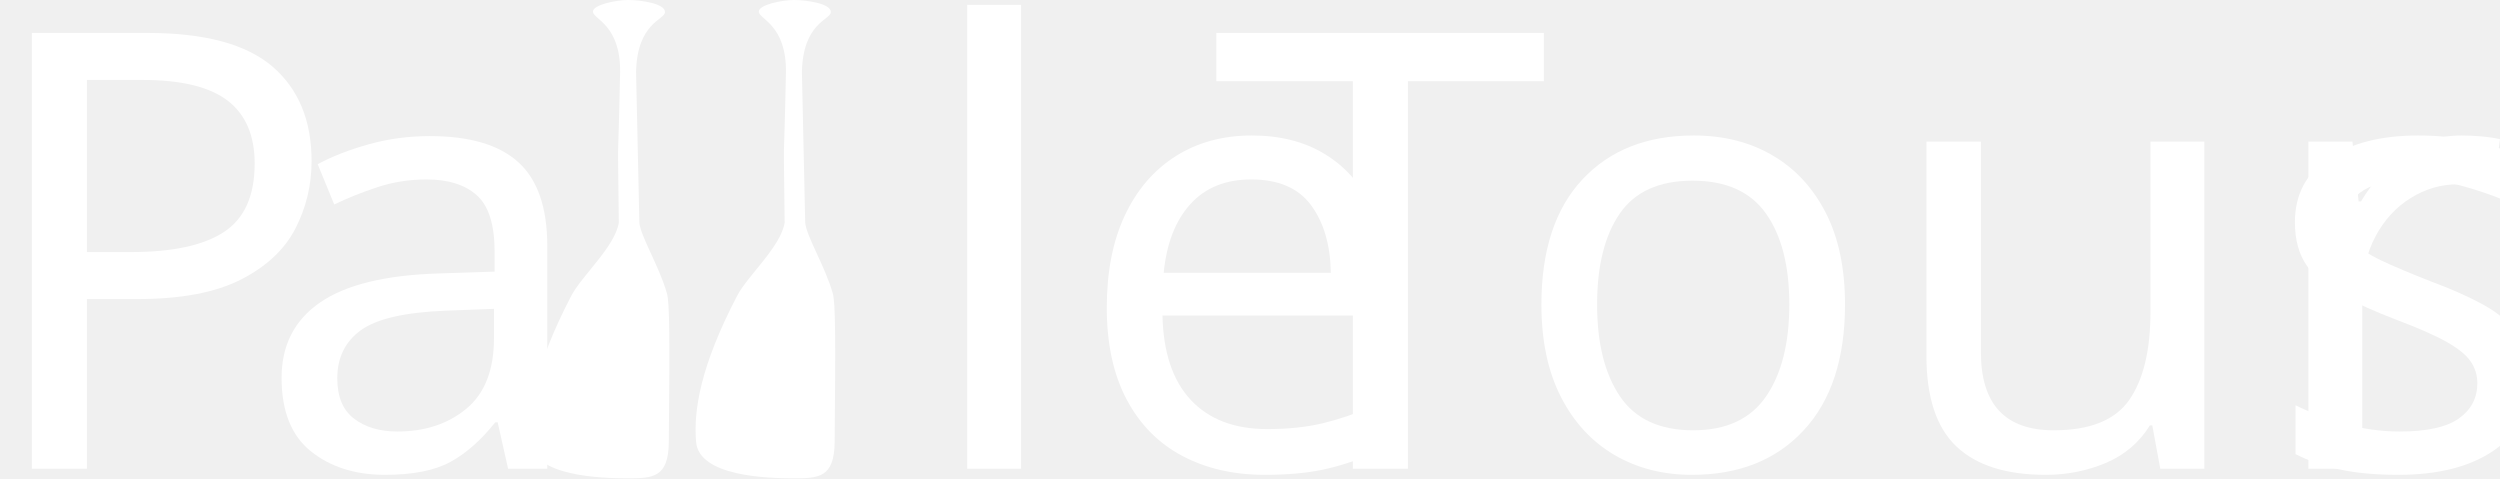
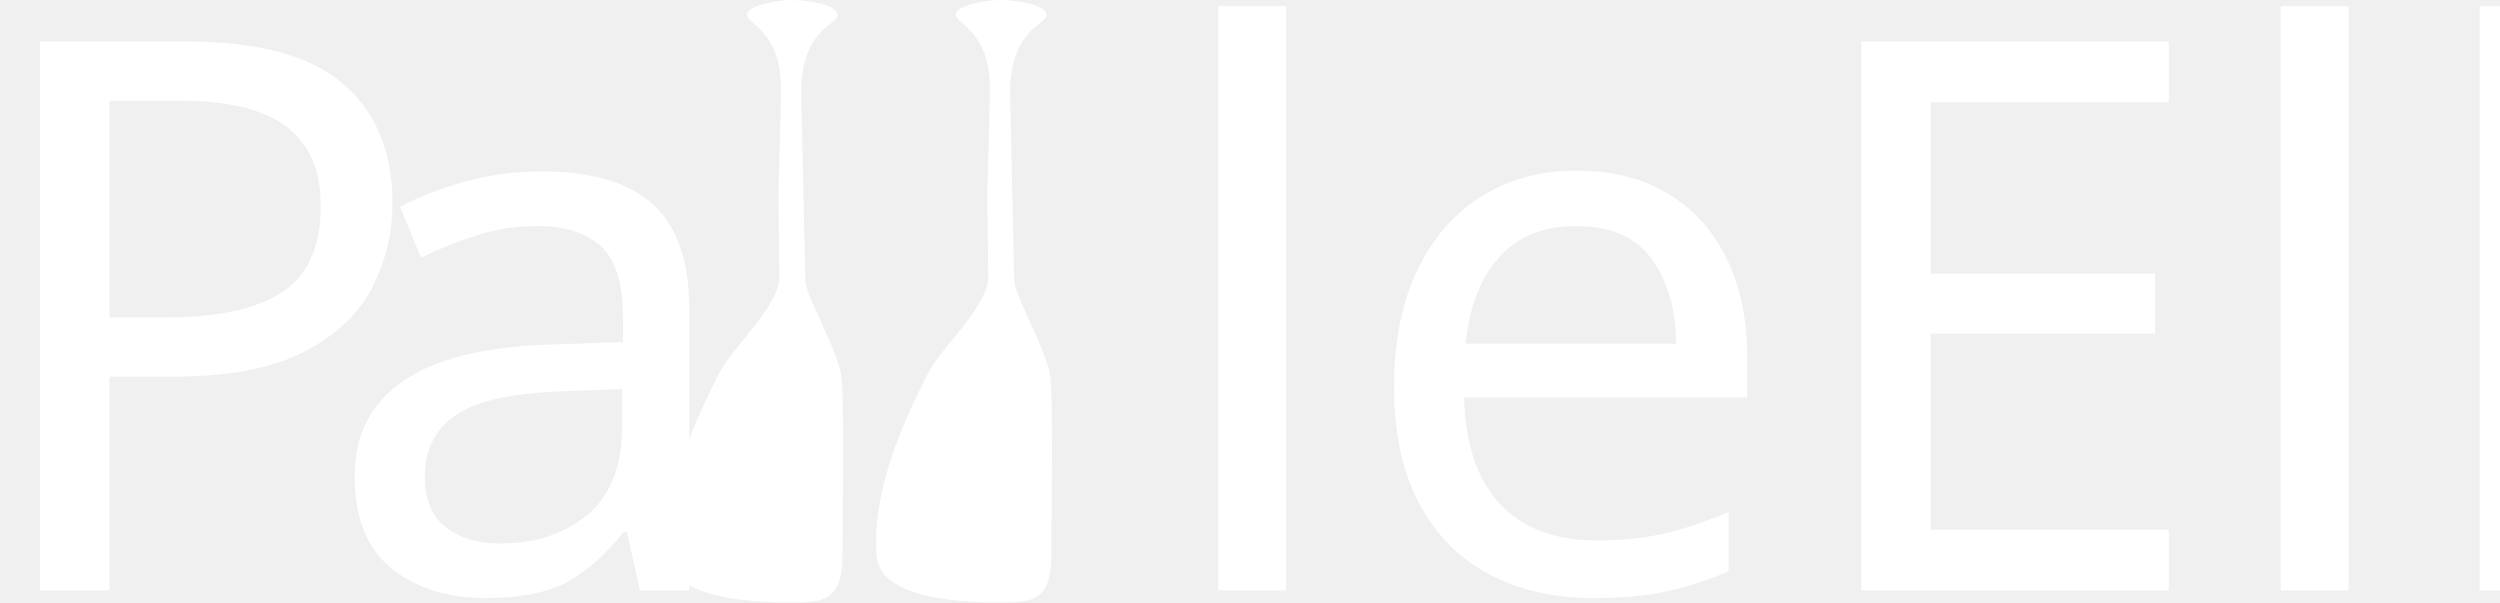
- <svg xmlns="http://www.w3.org/2000/svg" width="100%" height="100%" viewBox="0 0 1024 196" version="1.1" xml:space="preserve" style="fill-rule:evenodd;clip-rule:evenodd;stroke-linejoin:round;stroke-miterlimit:2;">
+ <svg xmlns="http://www.w3.org/2000/svg" width="100%" height="100%" viewBox="0 0 813 196" version="1.1" xml:space="preserve" style="fill-rule:evenodd;clip-rule:evenodd;stroke-linejoin:round;stroke-miterlimit:2;">
  <g>
    <g transform="matrix(1,0,0,0.99707,0,-3.43396)">
-       <text x="-11.283px" y="196.008px" style="font-family:'ChauPhilomeneOne-Regular', 'Chau Philomene One';font-size:250.735px;fill:#fff;">P<tspan x="103.804px " y="196.008px ">a</tspan>  le<tspan x="495.702px 598.503px " y="196.008px 196.008px ">To</tspan>ur<tspan x="927.216px " y="196.008px ">s</tspan>
-       </text>
+       <text x="-11.283px" y="196.008px" style="font-family:'ChauPhilomeneOne-Regular', 'Chau Philomene One';font-size:250.735px;fill:#fff;">P<tspan x="103.804px " y="196.008px ">a</tspan>  leElk</text>
    </g>
    <path d="M257.351,0c-4.917,-0.014 -14.748,1.988 -14.472,4.869c0.292,3.063 11.359,5.392 11.118,24.725c-0.976,47.314 -1.021,16.254 -0.53,61.617c-1.644,9.954 -15.14,21.631 -19.505,30.018c-15.045,28.904 -17.839,46.854 -16.771,59.778c1.169,14.144 29.333,14.9 39.732,14.904c10.399,0.005 16.897,-0.141 17.028,-14.904c0.376,-42.459 0.35,-56.849 -0.777,-60.848c-3.1,-11.01 -10.936,-23.604 -11.293,-29.034l-1.346,-61.63c0.426,-20.251 11.764,-21.355 11.845,-24.541c0.09,-3.55 -10.112,-4.94 -15.029,-4.954Z" style="fill:#fff;" />
    <path d="M325.278,0c-4.917,-0.014 -14.747,1.988 -14.472,4.869c0.292,3.063 11.359,5.392 11.118,24.725c-0.976,47.314 -1.021,16.254 -0.53,61.617c-1.643,9.954 -15.139,21.631 -19.505,30.018c-15.045,28.904 -17.838,46.854 -16.77,59.778c1.169,14.144 29.332,14.9 39.731,14.904c10.399,0.005 16.897,-0.141 17.028,-14.904c0.376,-42.459 0.35,-56.849 -0.776,-60.848c-3.101,-11.01 -10.937,-23.604 -11.293,-29.034l-1.347,-61.63c0.427,-20.251 11.764,-21.355 11.845,-24.541c0.09,-3.55 -10.112,-4.94 -15.029,-4.954Z" style="fill:#fff;" />
  </g>
</svg>
